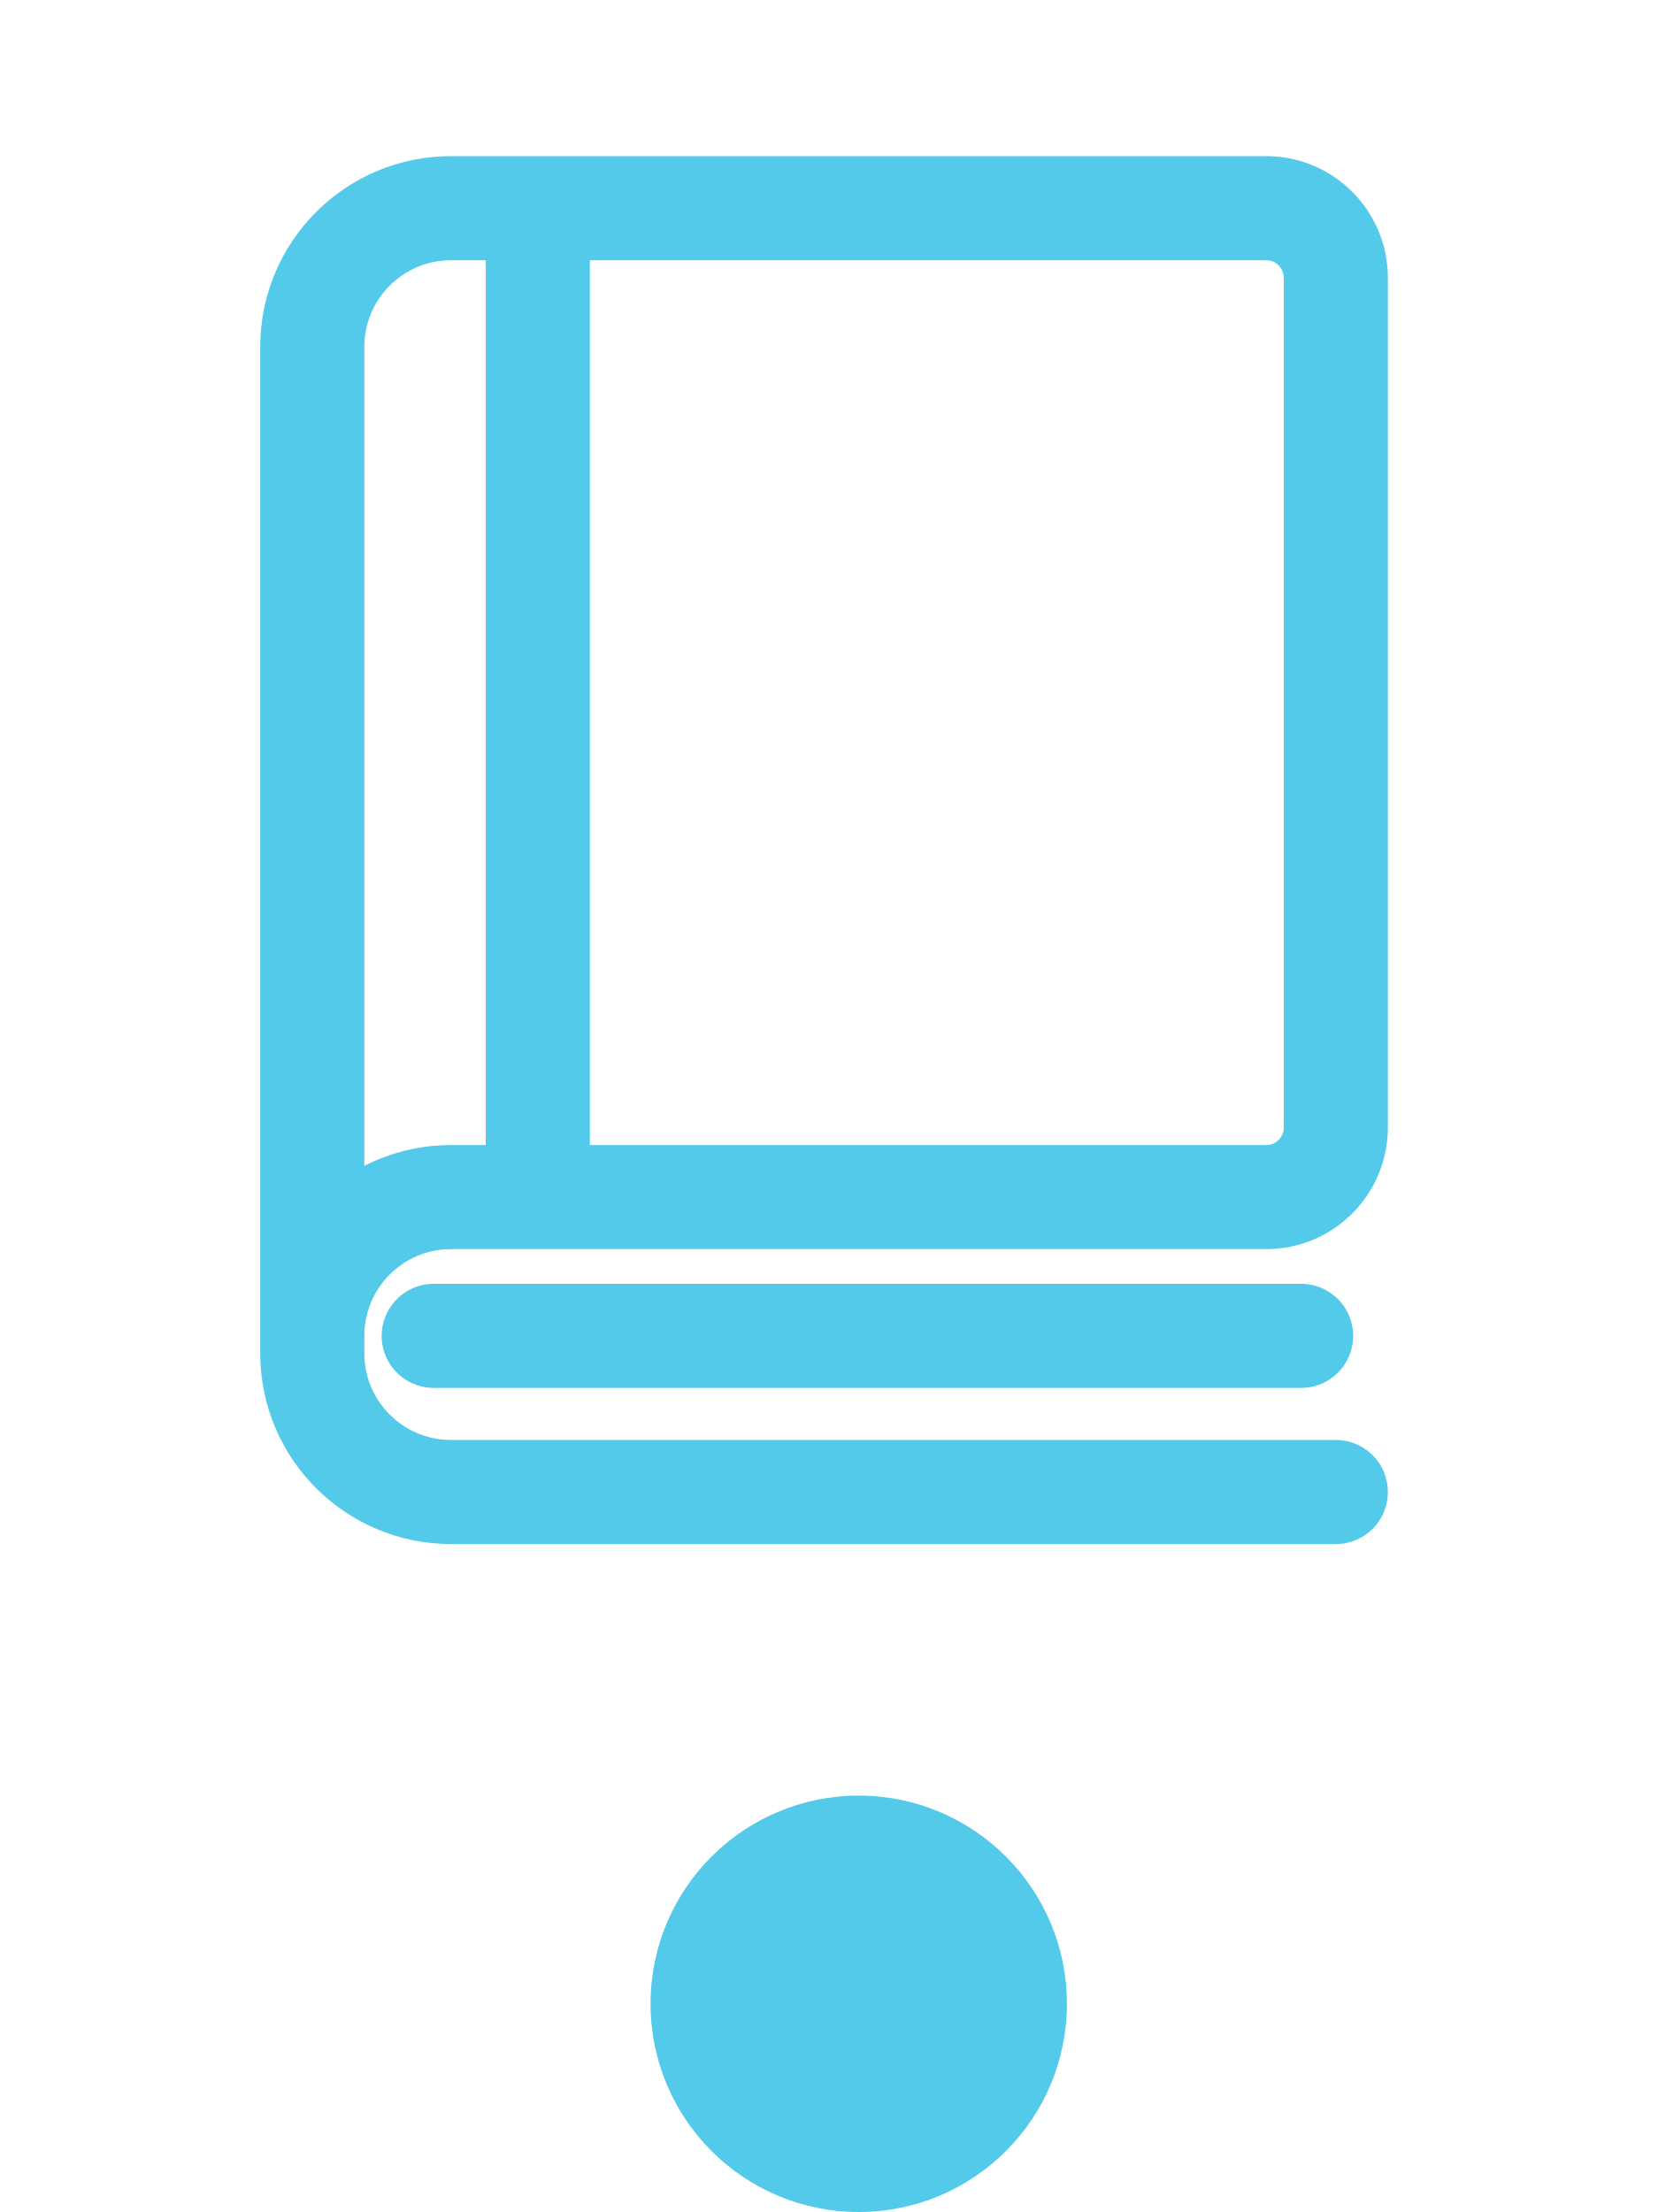
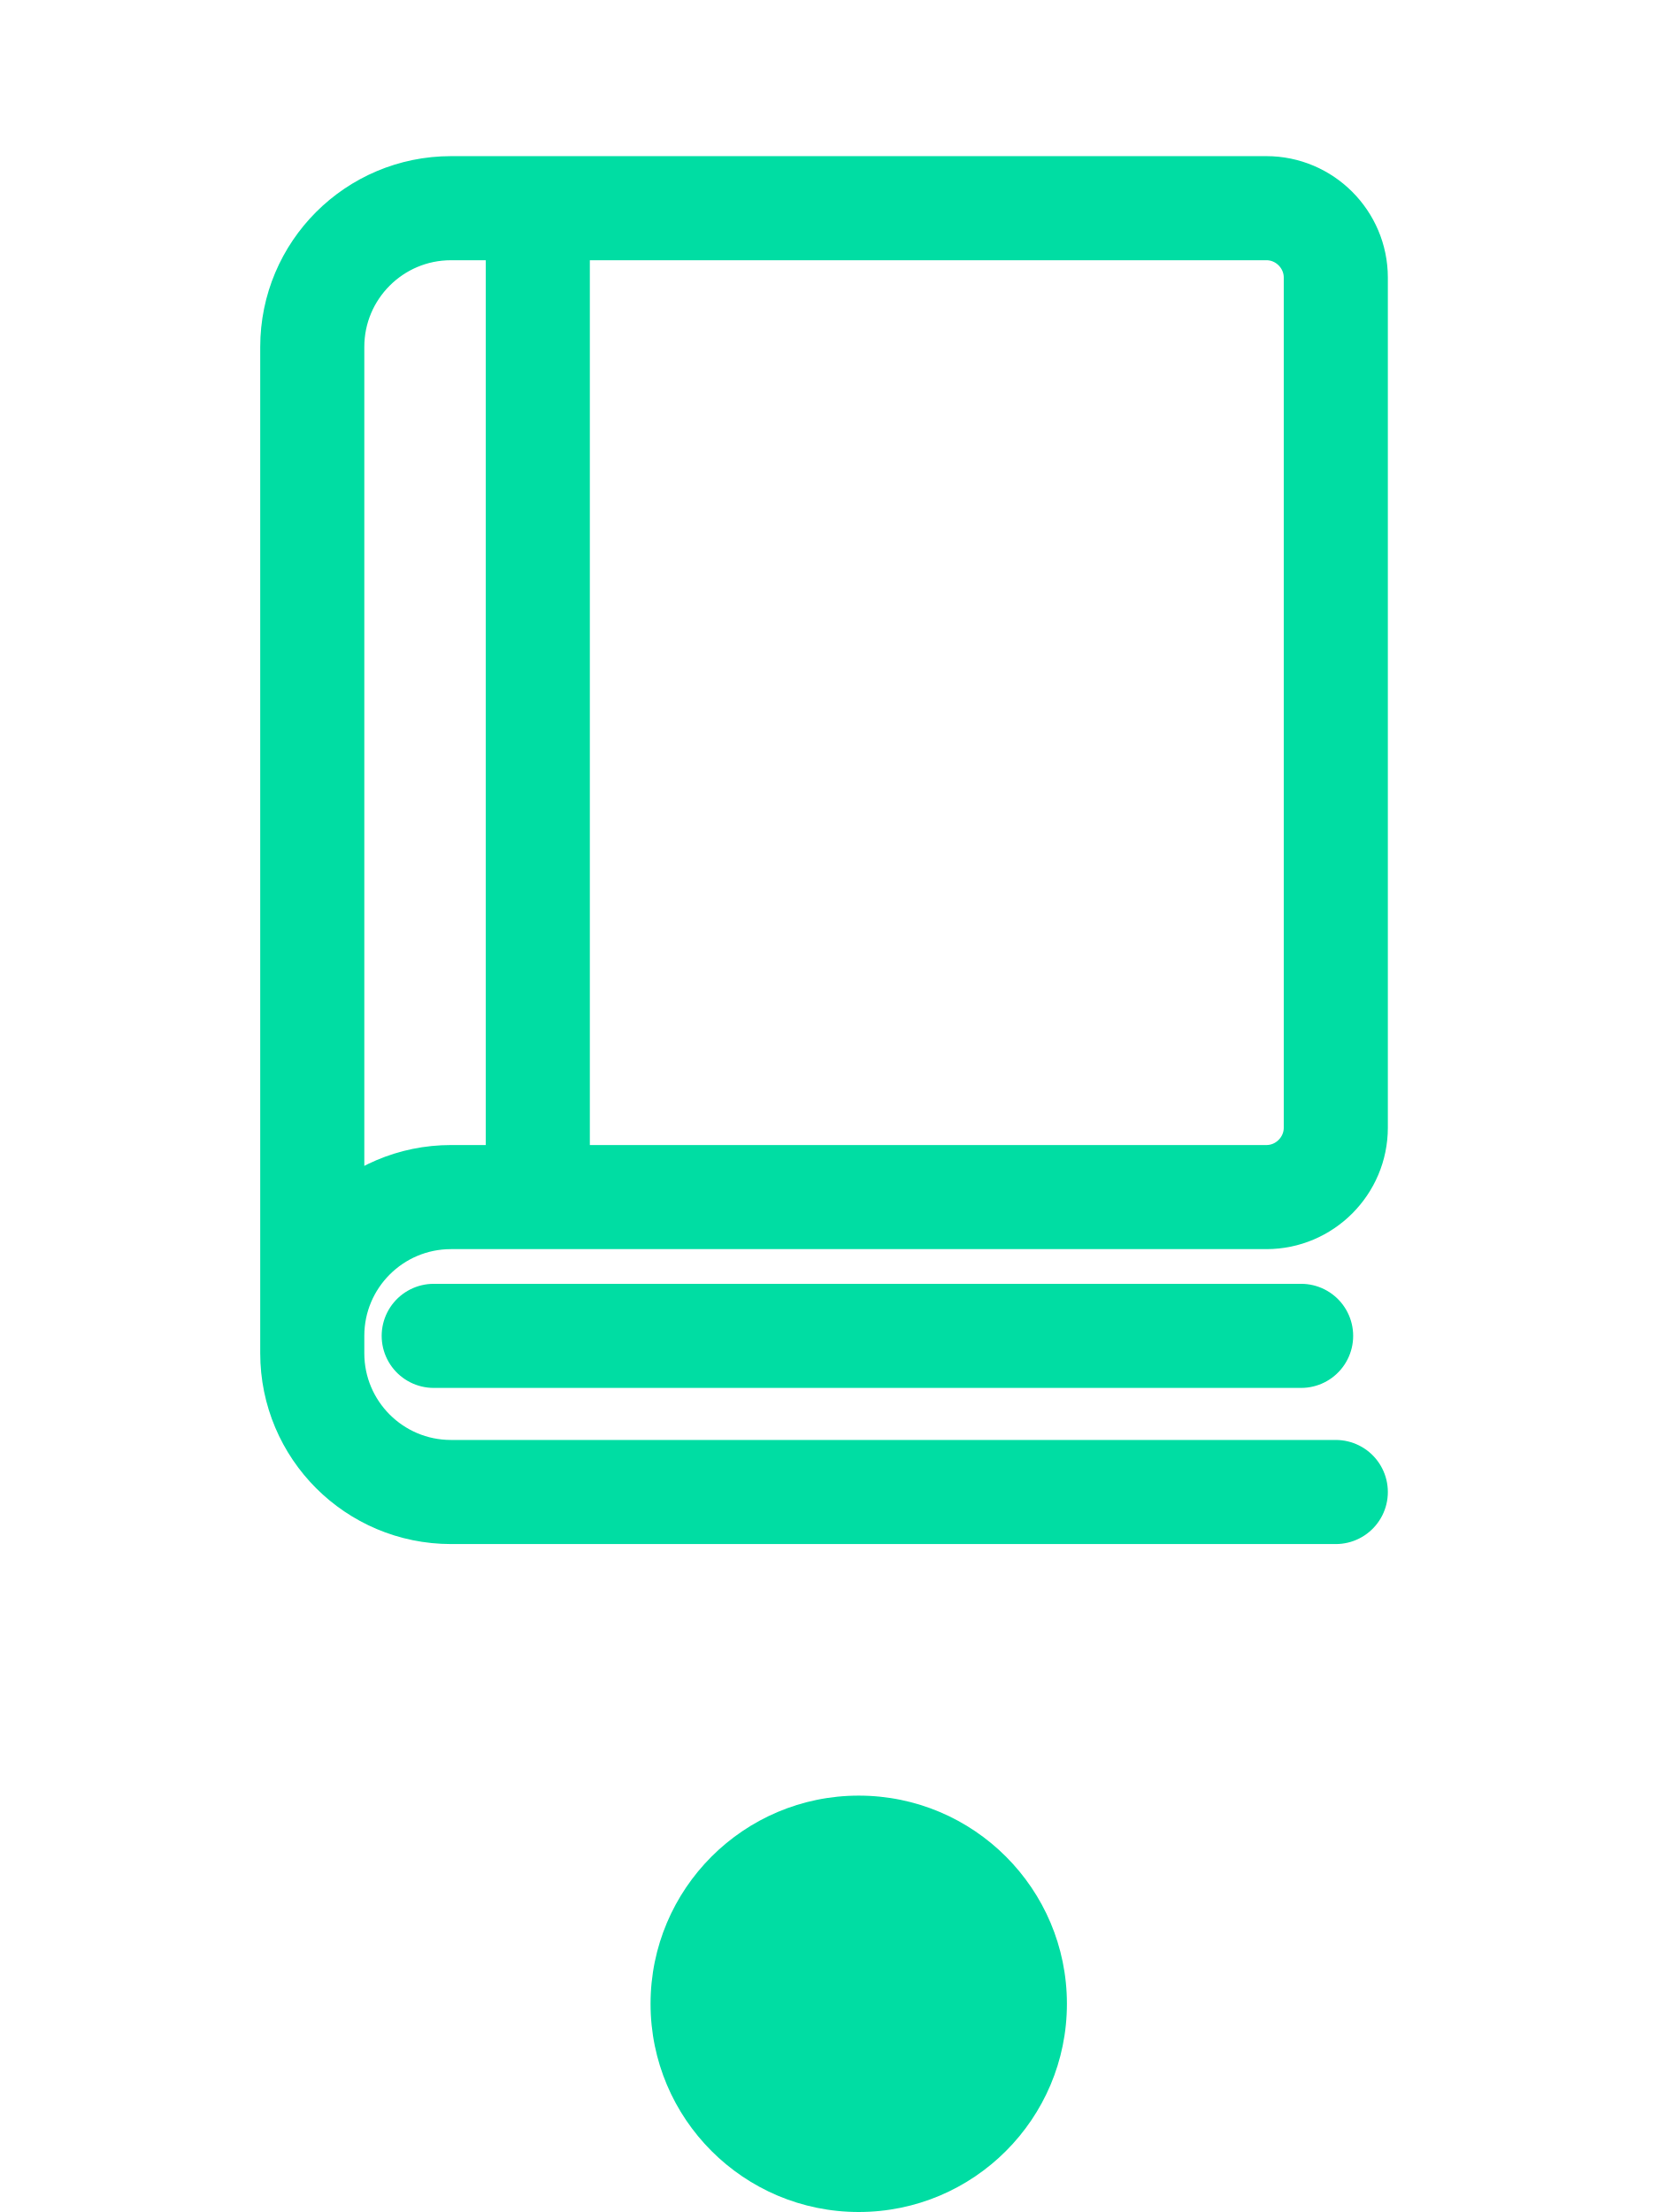
<svg xmlns="http://www.w3.org/2000/svg" width="64" height="85" viewBox="0 0 64 85" fill="none">
-   <path d="M12 51.333C12 48.387 14.387 46 17.333 46H48.667C50.133 46 51.333 44.8 51.333 43.333V10.667C51.333 9.2 50.133 8 48.667 8H17.333C14.387 8 12 10.387 12 13.333V52C12 54.947 14.387 57.333 17.333 57.333H51.333" stroke="#53CAE9" stroke-width="4" stroke-miterlimit="10" stroke-linecap="round" />
-   <path d="M50 51.333H16.667" stroke="#53CAE9" stroke-width="4" stroke-miterlimit="10" stroke-linecap="round" />
-   <path d="M20.667 8.667V45.333" stroke="#53CAE9" stroke-width="4" stroke-miterlimit="10" stroke-linecap="round" />
-   <circle cx="33" cy="77" r="8" fill="#53CAE9" />
+   <path d="M12 51.333C12 48.387 14.387 46 17.333 46H48.667C50.133 46 51.333 44.8 51.333 43.333V10.667C51.333 9.2 50.133 8 48.667 8H17.333C14.387 8 12 10.387 12 13.333V52C12 54.947 14.387 57.333 17.333 57.333H51.333" stroke="#00DDA3" stroke-width="4" stroke-miterlimit="10" stroke-linecap="round" />
+   <path d="M50 51.333H16.667" stroke="#00DDA3" stroke-width="4" stroke-miterlimit="10" stroke-linecap="round" />
+   <path d="M20.667 8.667V45.333" stroke="#00DDA3" stroke-width="4" stroke-miterlimit="10" stroke-linecap="round" />
+   <circle cx="33" cy="77" r="8" fill="#00DDA3" />
</svg>
